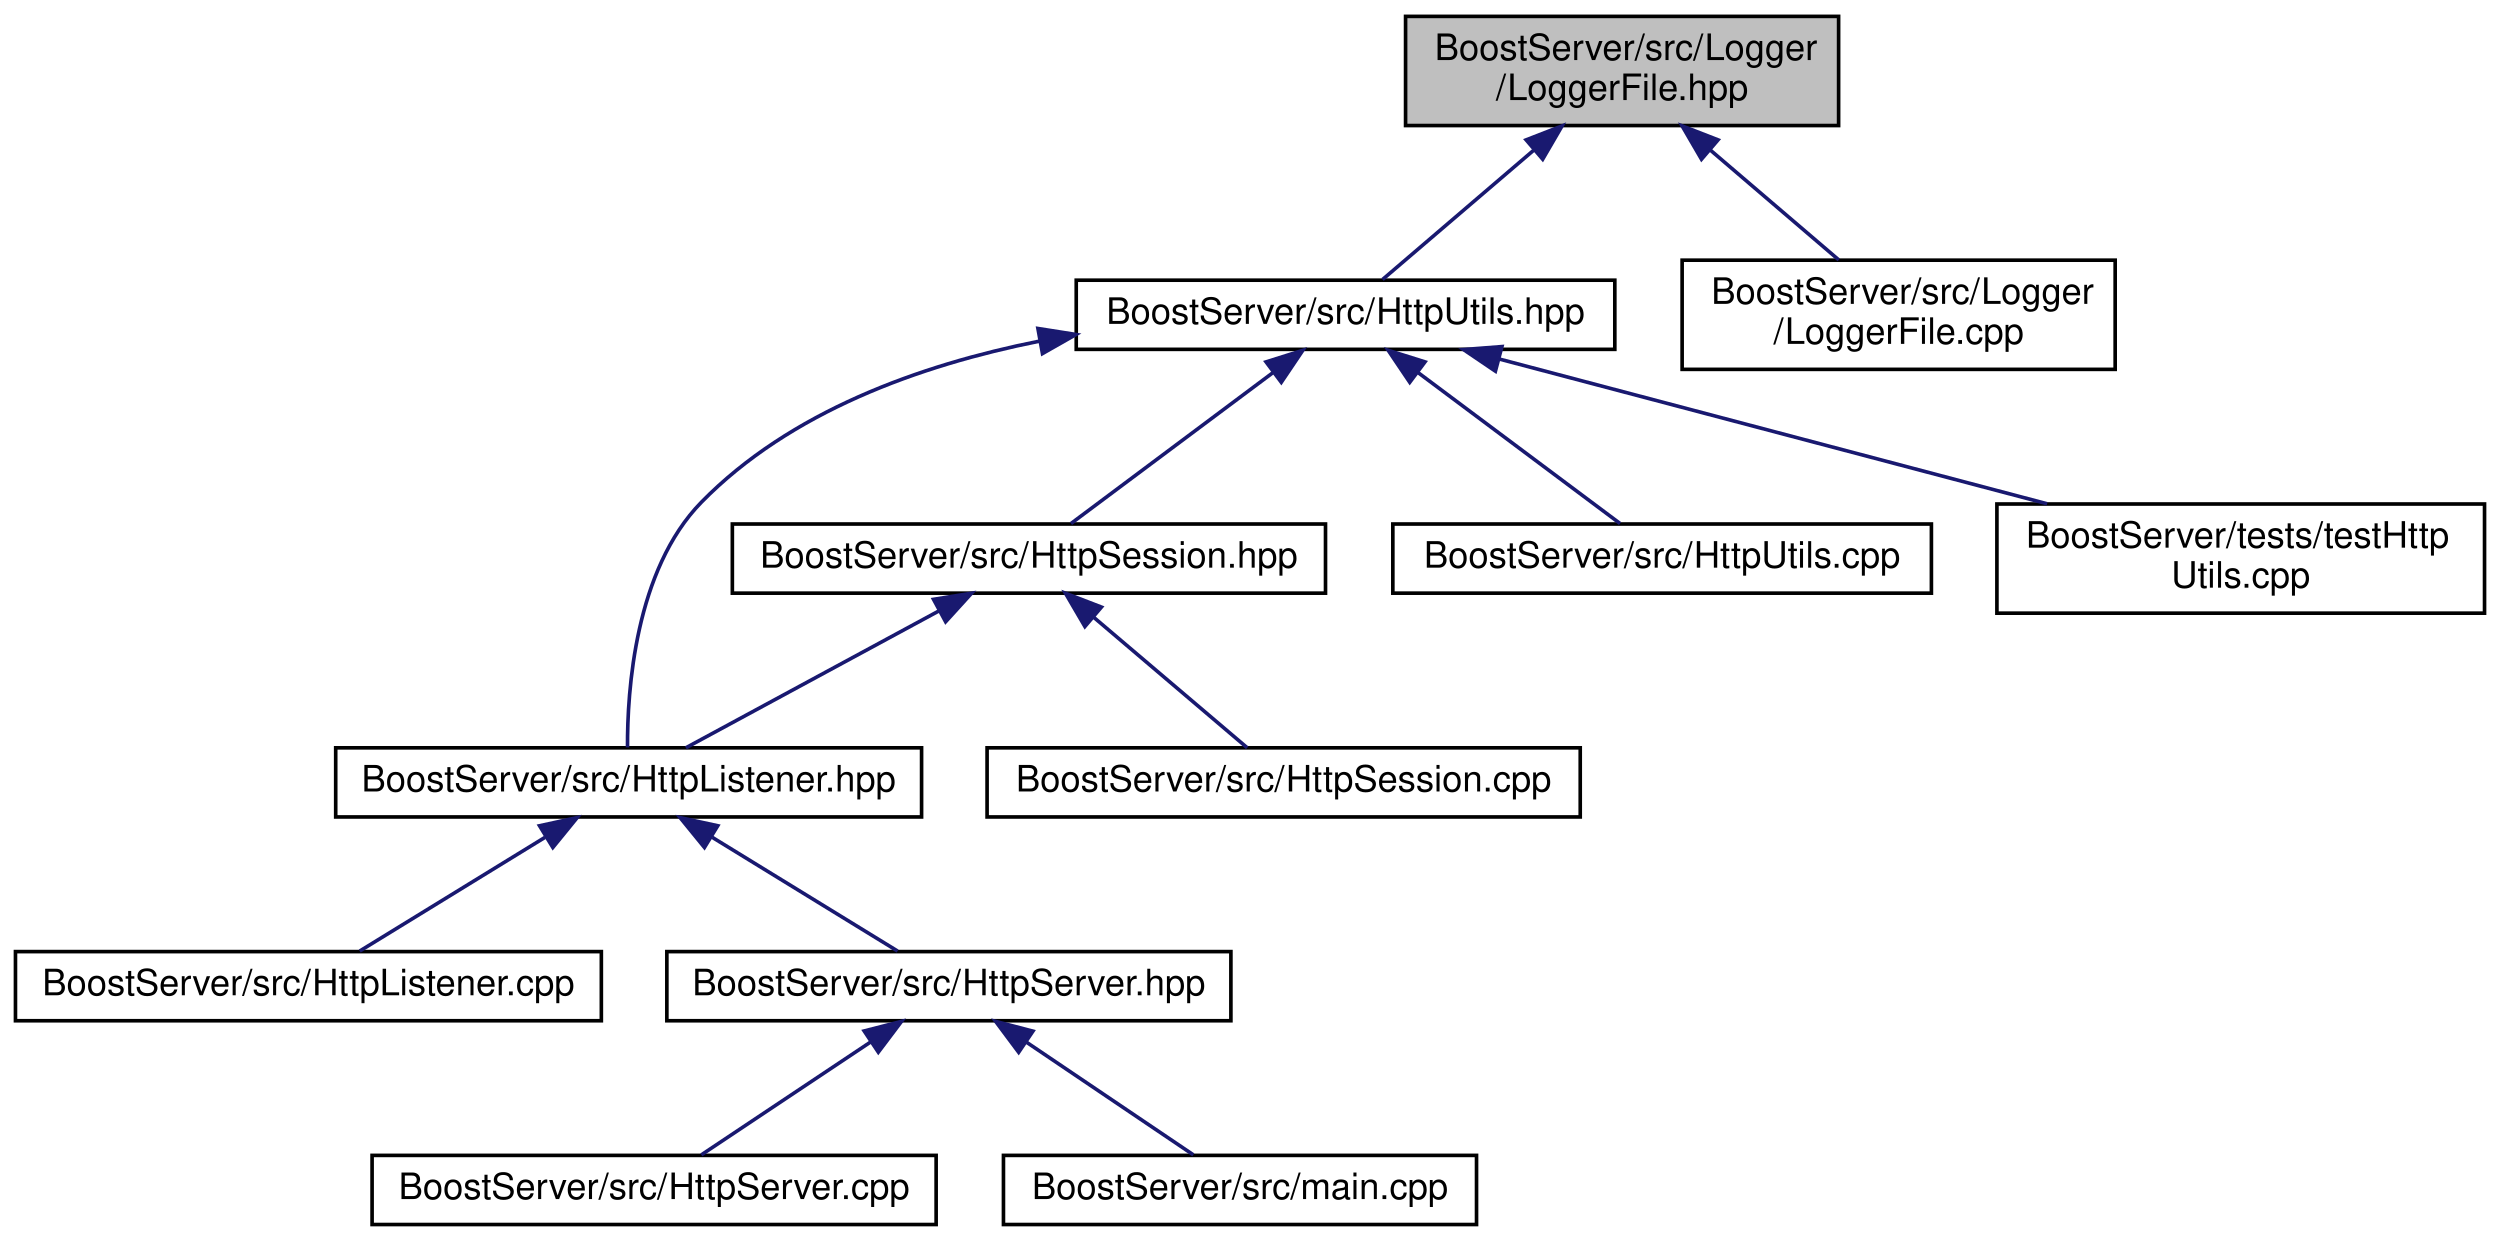
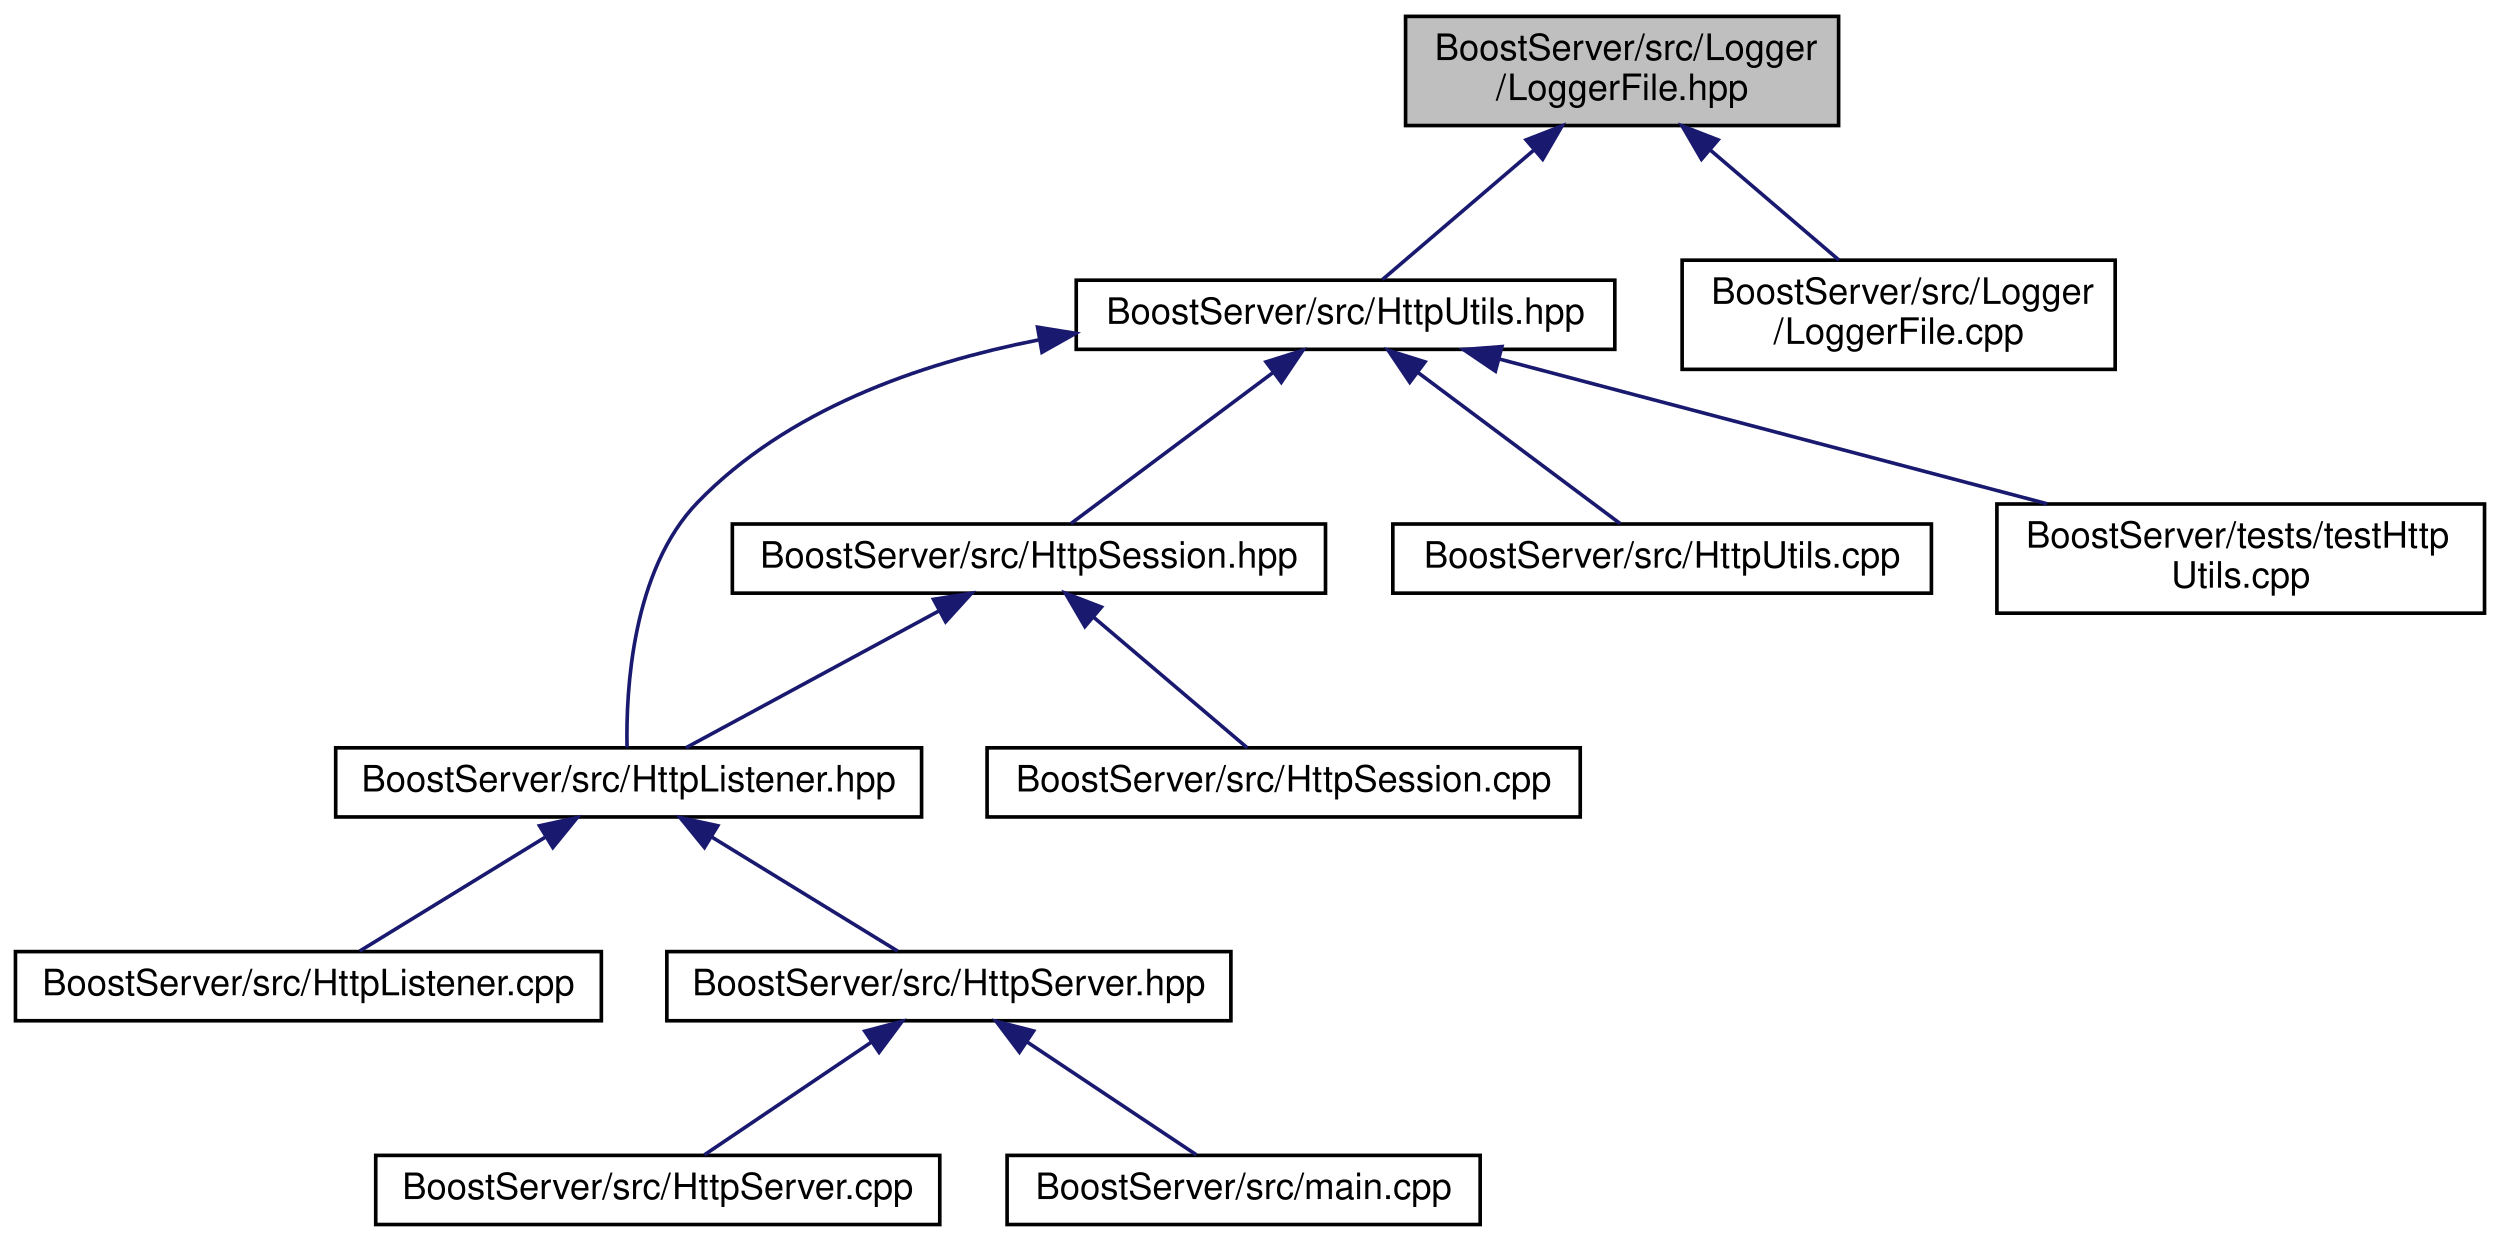
<svg xmlns="http://www.w3.org/2000/svg" xmlns:xlink="http://www.w3.org/1999/xlink" width="687pt" height="341pt" viewBox="0.00 0.00 686.50 341.00">
  <g id="graph0" class="graph" transform="scale(1 1) rotate(0) translate(4 337)">
    <g id="node1" class="node">
      <g id="a_node1">
        <a xlink:title=" ">
          <polygon fill="#bfbfbf" stroke="black" points="382,-302.5 382,-332.5 501,-332.5 501,-302.5 382,-302.5" />
          <text text-anchor="start" x="390" y="-320.5" font-family="Helvetica,sans-Serif" font-size="10.00">BoostServer/src/Logger</text>
          <text text-anchor="middle" x="441.5" y="-309.5" font-family="Helvetica,sans-Serif" font-size="10.00">/LoggerFile.hpp</text>
        </a>
      </g>
    </g>
    <g id="node2" class="node">
      <g id="a_node2">
        <a xlink:href="../../d4/d90/_http_utils_8hpp.html" target="_top" xlink:title=" ">
          <polygon fill="none" stroke="black" points="291.5,-241 291.5,-260 439.5,-260 439.5,-241 291.5,-241" />
          <text text-anchor="middle" x="365.5" y="-248" font-family="Helvetica,sans-Serif" font-size="10.00">BoostServer/src/HttpUtils.hpp</text>
        </a>
      </g>
    </g>
    <g id="edge1" class="edge">
      <path fill="none" stroke="midnightblue" d="M417.15,-295.67C403.11,-283.67 386.22,-269.22 375.67,-260.19" />
      <polygon fill="midnightblue" stroke="midnightblue" points="415.13,-298.56 425.01,-302.4 419.68,-293.24 415.13,-298.56" />
    </g>
    <g id="node12" class="node">
      <g id="a_node12">
        <a xlink:href="../../d1/dc6/_logger_file_8cpp.html" target="_top" xlink:title=" ">
          <polygon fill="none" stroke="black" points="458,-235.5 458,-265.5 577,-265.5 577,-235.5 458,-235.5" />
          <text text-anchor="start" x="466" y="-253.5" font-family="Helvetica,sans-Serif" font-size="10.00">BoostServer/src/Logger</text>
          <text text-anchor="middle" x="517.5" y="-242.5" font-family="Helvetica,sans-Serif" font-size="10.00">/LoggerFile.cpp</text>
        </a>
      </g>
    </g>
    <g id="edge12" class="edge">
      <path fill="none" stroke="midnightblue" d="M465.61,-295.88C477.16,-286.01 490.69,-274.43 501.04,-265.58" />
      <polygon fill="midnightblue" stroke="midnightblue" points="463.32,-293.24 457.99,-302.4 467.87,-298.56 463.32,-293.24" />
    </g>
    <g id="node3" class="node">
      <g id="a_node3">
+         <a xlink:href="../../d7/dc1/_http_session_8hpp.html" target="_top" xlink:title=" ">
+           <polygon fill="none" stroke="black" points="197,-174 197,-193 360,-193 360,-174 197,-174" />
+           <text text-anchor="middle" x="278.5" y="-181" font-family="Helvetica,sans-Serif" font-size="10.00">BoostServer/src/HttpSession.hpp</text>
+         </a>
+       </g>
+     </g>
+     <g id="edge2" class="edge">
+       <path fill="none" stroke="midnightblue" d="M345.51,-234.57C328.34,-221.74 304.18,-203.69 290.05,-193.13" />
+       <polygon fill="midnightblue" stroke="midnightblue" points="343.66,-237.55 353.77,-240.73 347.85,-231.94 343.66,-237.55" />
+     </g>
+     <g id="node4" class="node">
+       <g id="a_node4">
        <a xlink:href="../../dd/d4c/_http_listener_8hpp.html" target="_top" xlink:title=" ">
          <polygon fill="none" stroke="black" points="88,-112.5 88,-131.5 249,-131.5 249,-112.5 88,-112.5" />
          <text text-anchor="middle" x="168.5" y="-119.5" font-family="Helvetica,sans-Serif" font-size="10.00">BoostServer/src/HttpListener.hpp</text>
        </a>
      </g>
    </g>
-     <g id="edge2" class="edge">
-       <path fill="none" stroke="midnightblue" d="M281.32,-243.24C248.42,-236.67 212.82,-223.82 188.5,-199 170.26,-180.38 168.11,-147.24 168.19,-131.61" />
-       <polygon fill="midnightblue" stroke="midnightblue" points="280.97,-246.73 291.43,-245.08 282.22,-239.84 280.97,-246.73" />
-     </g>
-     <g id="node8" class="node">
-       <g id="a_node8">
-         <a xlink:href="../../d7/dc1/_http_session_8hpp.html" target="_top" xlink:title=" ">
-           <polygon fill="none" stroke="black" points="197,-174 197,-193 360,-193 360,-174 197,-174" />
-           <text text-anchor="middle" x="278.5" y="-181" font-family="Helvetica,sans-Serif" font-size="10.00">BoostServer/src/HttpSession.hpp</text>
-         </a>
-       </g>
-     </g>
-     <g id="edge7" class="edge">
-       <path fill="none" stroke="midnightblue" d="M345.51,-234.57C328.34,-221.74 304.18,-203.69 290.05,-193.13" />
-       <polygon fill="midnightblue" stroke="midnightblue" points="343.66,-237.55 353.77,-240.73 347.85,-231.94 343.66,-237.55" />
+     <g id="edge9" class="edge">
+       <path fill="none" stroke="midnightblue" d="M281.12,-243.58C247.89,-237.08 211.91,-224.19 187.5,-199 169.42,-180.34 167.74,-147.22 168.06,-131.6" />
+       <polygon fill="midnightblue" stroke="midnightblue" points="280.87,-247.09 291.33,-245.4 282.09,-240.2 280.87,-247.09" />
    </g>
    <g id="node10" class="node">
      <g id="a_node10">
        <a xlink:href="../../d5/d6a/_http_utils_8cpp.html" target="_top" xlink:title=" ">
          <polygon fill="none" stroke="black" points="378.5,-174 378.5,-193 526.5,-193 526.5,-174 378.5,-174" />
          <text text-anchor="middle" x="452.5" y="-181" font-family="Helvetica,sans-Serif" font-size="10.00">BoostServer/src/HttpUtils.cpp</text>
        </a>
      </g>
    </g>
    <g id="edge10" class="edge">
      <path fill="none" stroke="midnightblue" d="M385.49,-234.57C402.66,-221.74 426.82,-203.69 440.95,-193.13" />
      <polygon fill="midnightblue" stroke="midnightblue" points="383.15,-231.94 377.23,-240.73 387.34,-237.55 383.15,-231.94" />
    </g>
    <g id="node11" class="node">
      <g id="a_node11">
        <a xlink:href="../../da/d42/test_http_utils_8cpp.html" target="_top" xlink:title=" ">
          <polygon fill="none" stroke="black" points="544.5,-168.5 544.5,-198.5 678.5,-198.5 678.5,-168.5 544.5,-168.5" />
          <text text-anchor="start" x="552.5" y="-186.5" font-family="Helvetica,sans-Serif" font-size="10.00">BoostServer/tests/testHttp</text>
          <text text-anchor="middle" x="611.5" y="-175.5" font-family="Helvetica,sans-Serif" font-size="10.00">Utils.cpp</text>
        </a>
      </g>
    </g>
    <g id="edge11" class="edge">
      <path fill="none" stroke="midnightblue" d="M407.74,-238.34C449.4,-227.33 513.2,-210.47 558.29,-198.56" />
      <polygon fill="midnightblue" stroke="midnightblue" points="406.69,-235 397.91,-240.94 408.48,-241.76 406.69,-235" />
    </g>
-     <g id="node4" class="node">
-       <g id="a_node4">
-         <a xlink:href="../../df/df5/_http_listener_8cpp.html" target="_top" xlink:title=" ">
-           <polygon fill="none" stroke="black" points="0,-56.5 0,-75.5 161,-75.5 161,-56.5 0,-56.5" />
-           <text text-anchor="middle" x="80.5" y="-63.5" font-family="Helvetica,sans-Serif" font-size="10.00">BoostServer/src/HttpListener.cpp</text>
-         </a>
-       </g>
-     </g>
    <g id="edge3" class="edge">
-       <path fill="none" stroke="midnightblue" d="M145.52,-106.9C129.39,-97 108.32,-84.07 94.6,-75.65" />
-       <polygon fill="midnightblue" stroke="midnightblue" points="144.01,-110.08 154.36,-112.32 147.67,-104.11 144.01,-110.08" />
-     </g>
-     <g id="node5" class="node">
-       <g id="a_node5">
-         <a xlink:href="../../dc/da1/_http_server_8hpp.html" target="_top" xlink:title=" ">
-           <polygon fill="none" stroke="black" points="179,-56.5 179,-75.5 334,-75.5 334,-56.5 179,-56.5" />
-           <text text-anchor="middle" x="256.5" y="-63.5" font-family="Helvetica,sans-Serif" font-size="10.00">BoostServer/src/HttpServer.hpp</text>
-         </a>
-       </g>
-     </g>
-     <g id="edge4" class="edge">
-       <path fill="none" stroke="midnightblue" d="M191.48,-106.9C207.61,-97 228.68,-84.07 242.4,-75.65" />
-       <polygon fill="midnightblue" stroke="midnightblue" points="189.33,-104.11 182.64,-112.32 192.99,-110.08 189.33,-104.11" />
-     </g>
-     <g id="node6" class="node">
-       <g id="a_node6">
-         <a xlink:href="../../dc/d40/_http_server_8cpp.html" target="_top" xlink:title=" ">
-           <polygon fill="none" stroke="black" points="98,-0.5 98,-19.5 253,-19.5 253,-0.5 98,-0.5" />
-           <text text-anchor="middle" x="175.5" y="-7.5" font-family="Helvetica,sans-Serif" font-size="10.00">BoostServer/src/HttpServer.cpp</text>
-         </a>
-       </g>
-     </g>
-     <g id="edge5" class="edge">
-       <path fill="none" stroke="midnightblue" d="M234.93,-50.62C220.14,-40.76 200.99,-27.99 188.48,-19.65" />
-       <polygon fill="midnightblue" stroke="midnightblue" points="233.22,-53.69 243.49,-56.32 237.11,-47.86 233.22,-53.69" />
-     </g>
-     <g id="node7" class="node">
-       <g id="a_node7">
-         <a xlink:href="../../df/d0a/main_8cpp.html" target="_top" xlink:title=" ">
-           <polygon fill="none" stroke="black" points="271.5,-0.5 271.5,-19.5 401.5,-19.5 401.5,-0.5 271.5,-0.5" />
-           <text text-anchor="middle" x="336.5" y="-7.5" font-family="Helvetica,sans-Serif" font-size="10.00">BoostServer/src/main.cpp</text>
-         </a>
-       </g>
-     </g>
-     <g id="edge6" class="edge">
-       <path fill="none" stroke="midnightblue" d="M277.8,-50.62C292.42,-40.76 311.33,-27.99 323.68,-19.65" />
-       <polygon fill="midnightblue" stroke="midnightblue" points="275.68,-47.83 269.35,-56.32 279.6,-53.63 275.68,-47.83" />
-     </g>
-     <g id="edge8" class="edge">
      <path fill="none" stroke="midnightblue" d="M253.93,-169.21C232.63,-157.69 202.43,-141.36 184.23,-131.51" />
      <polygon fill="midnightblue" stroke="midnightblue" points="252.28,-172.3 262.74,-173.98 255.61,-166.14 252.28,-172.3" />
    </g>
    <g id="node9" class="node">
      <g id="a_node9">
        <a xlink:href="../../dc/df0/_http_session_8cpp.html" target="_top" xlink:title=" ">
          <polygon fill="none" stroke="black" points="267,-112.5 267,-131.5 430,-131.5 430,-112.5 267,-112.5" />
          <text text-anchor="middle" x="348.5" y="-119.5" font-family="Helvetica,sans-Serif" font-size="10.00">BoostServer/src/HttpSession.cpp</text>
        </a>
      </g>
    </g>
-     <g id="edge9" class="edge">
+     <g id="edge8" class="edge">
      <path fill="none" stroke="midnightblue" d="M296.18,-167.47C309.57,-156.09 327.48,-140.87 338.49,-131.51" />
      <polygon fill="midnightblue" stroke="midnightblue" points="293.88,-164.83 288.53,-173.98 298.42,-170.17 293.88,-164.83" />
    </g>
+     <g id="node5" class="node">
+       <g id="a_node5">
+         <a xlink:href="../../df/df5/_http_listener_8cpp.html" target="_top" xlink:title=" ">
+           <polygon fill="none" stroke="black" points="0,-56.5 0,-75.5 161,-75.5 161,-56.5 0,-56.5" />
+           <text text-anchor="middle" x="80.5" y="-63.5" font-family="Helvetica,sans-Serif" font-size="10.00">BoostServer/src/HttpListener.cpp</text>
+         </a>
+       </g>
+     </g>
+     <g id="edge4" class="edge">
+       <path fill="none" stroke="midnightblue" d="M145.52,-106.9C129.39,-97 108.32,-84.07 94.6,-75.65" />
+       <polygon fill="midnightblue" stroke="midnightblue" points="144.01,-110.08 154.36,-112.32 147.67,-104.11 144.01,-110.08" />
+     </g>
+     <g id="node6" class="node">
+       <g id="a_node6">
+         <a xlink:href="../../dc/da1/_http_server_8hpp.html" target="_top" xlink:title=" ">
+           <polygon fill="none" stroke="black" points="179,-56.5 179,-75.5 334,-75.5 334,-56.5 179,-56.5" />
+           <text text-anchor="middle" x="256.5" y="-63.5" font-family="Helvetica,sans-Serif" font-size="10.00">BoostServer/src/HttpServer.hpp</text>
+         </a>
+       </g>
+     </g>
+     <g id="edge5" class="edge">
+       <path fill="none" stroke="midnightblue" d="M191.48,-106.9C207.61,-97 228.68,-84.07 242.4,-75.65" />
+       <polygon fill="midnightblue" stroke="midnightblue" points="189.33,-104.11 182.64,-112.32 192.99,-110.08 189.33,-104.11" />
+     </g>
+     <g id="node7" class="node">
+       <g id="a_node7">
+         <a xlink:href="../../dc/d40/_http_server_8cpp.html" target="_top" xlink:title=" ">
+           <polygon fill="none" stroke="black" points="99,-0.5 99,-19.5 254,-19.5 254,-0.5 99,-0.5" />
+           <text text-anchor="middle" x="176.5" y="-7.5" font-family="Helvetica,sans-Serif" font-size="10.00">BoostServer/src/HttpServer.cpp</text>
+         </a>
+       </g>
+     </g>
+     <g id="edge6" class="edge">
+       <path fill="none" stroke="midnightblue" d="M235.2,-50.62C220.58,-40.76 201.67,-27.99 189.32,-19.65" />
+       <polygon fill="midnightblue" stroke="midnightblue" points="233.4,-53.63 243.65,-56.32 237.32,-47.83 233.4,-53.63" />
+     </g>
+     <g id="node8" class="node">
+       <g id="a_node8">
+         <a xlink:href="../../df/d0a/main_8cpp.html" target="_top" xlink:title=" ">
+           <polygon fill="none" stroke="black" points="272.5,-0.5 272.5,-19.5 402.5,-19.5 402.5,-0.5 272.5,-0.5" />
+           <text text-anchor="middle" x="337.5" y="-7.5" font-family="Helvetica,sans-Serif" font-size="10.00">BoostServer/src/main.cpp</text>
+         </a>
+       </g>
+     </g>
+     <g id="edge7" class="edge">
+       <path fill="none" stroke="midnightblue" d="M278.07,-50.62C292.86,-40.76 312.01,-27.99 324.52,-19.65" />
+       <polygon fill="midnightblue" stroke="midnightblue" points="275.89,-47.86 269.51,-56.32 279.78,-53.69 275.89,-47.86" />
+     </g>
  </g>
</svg>
